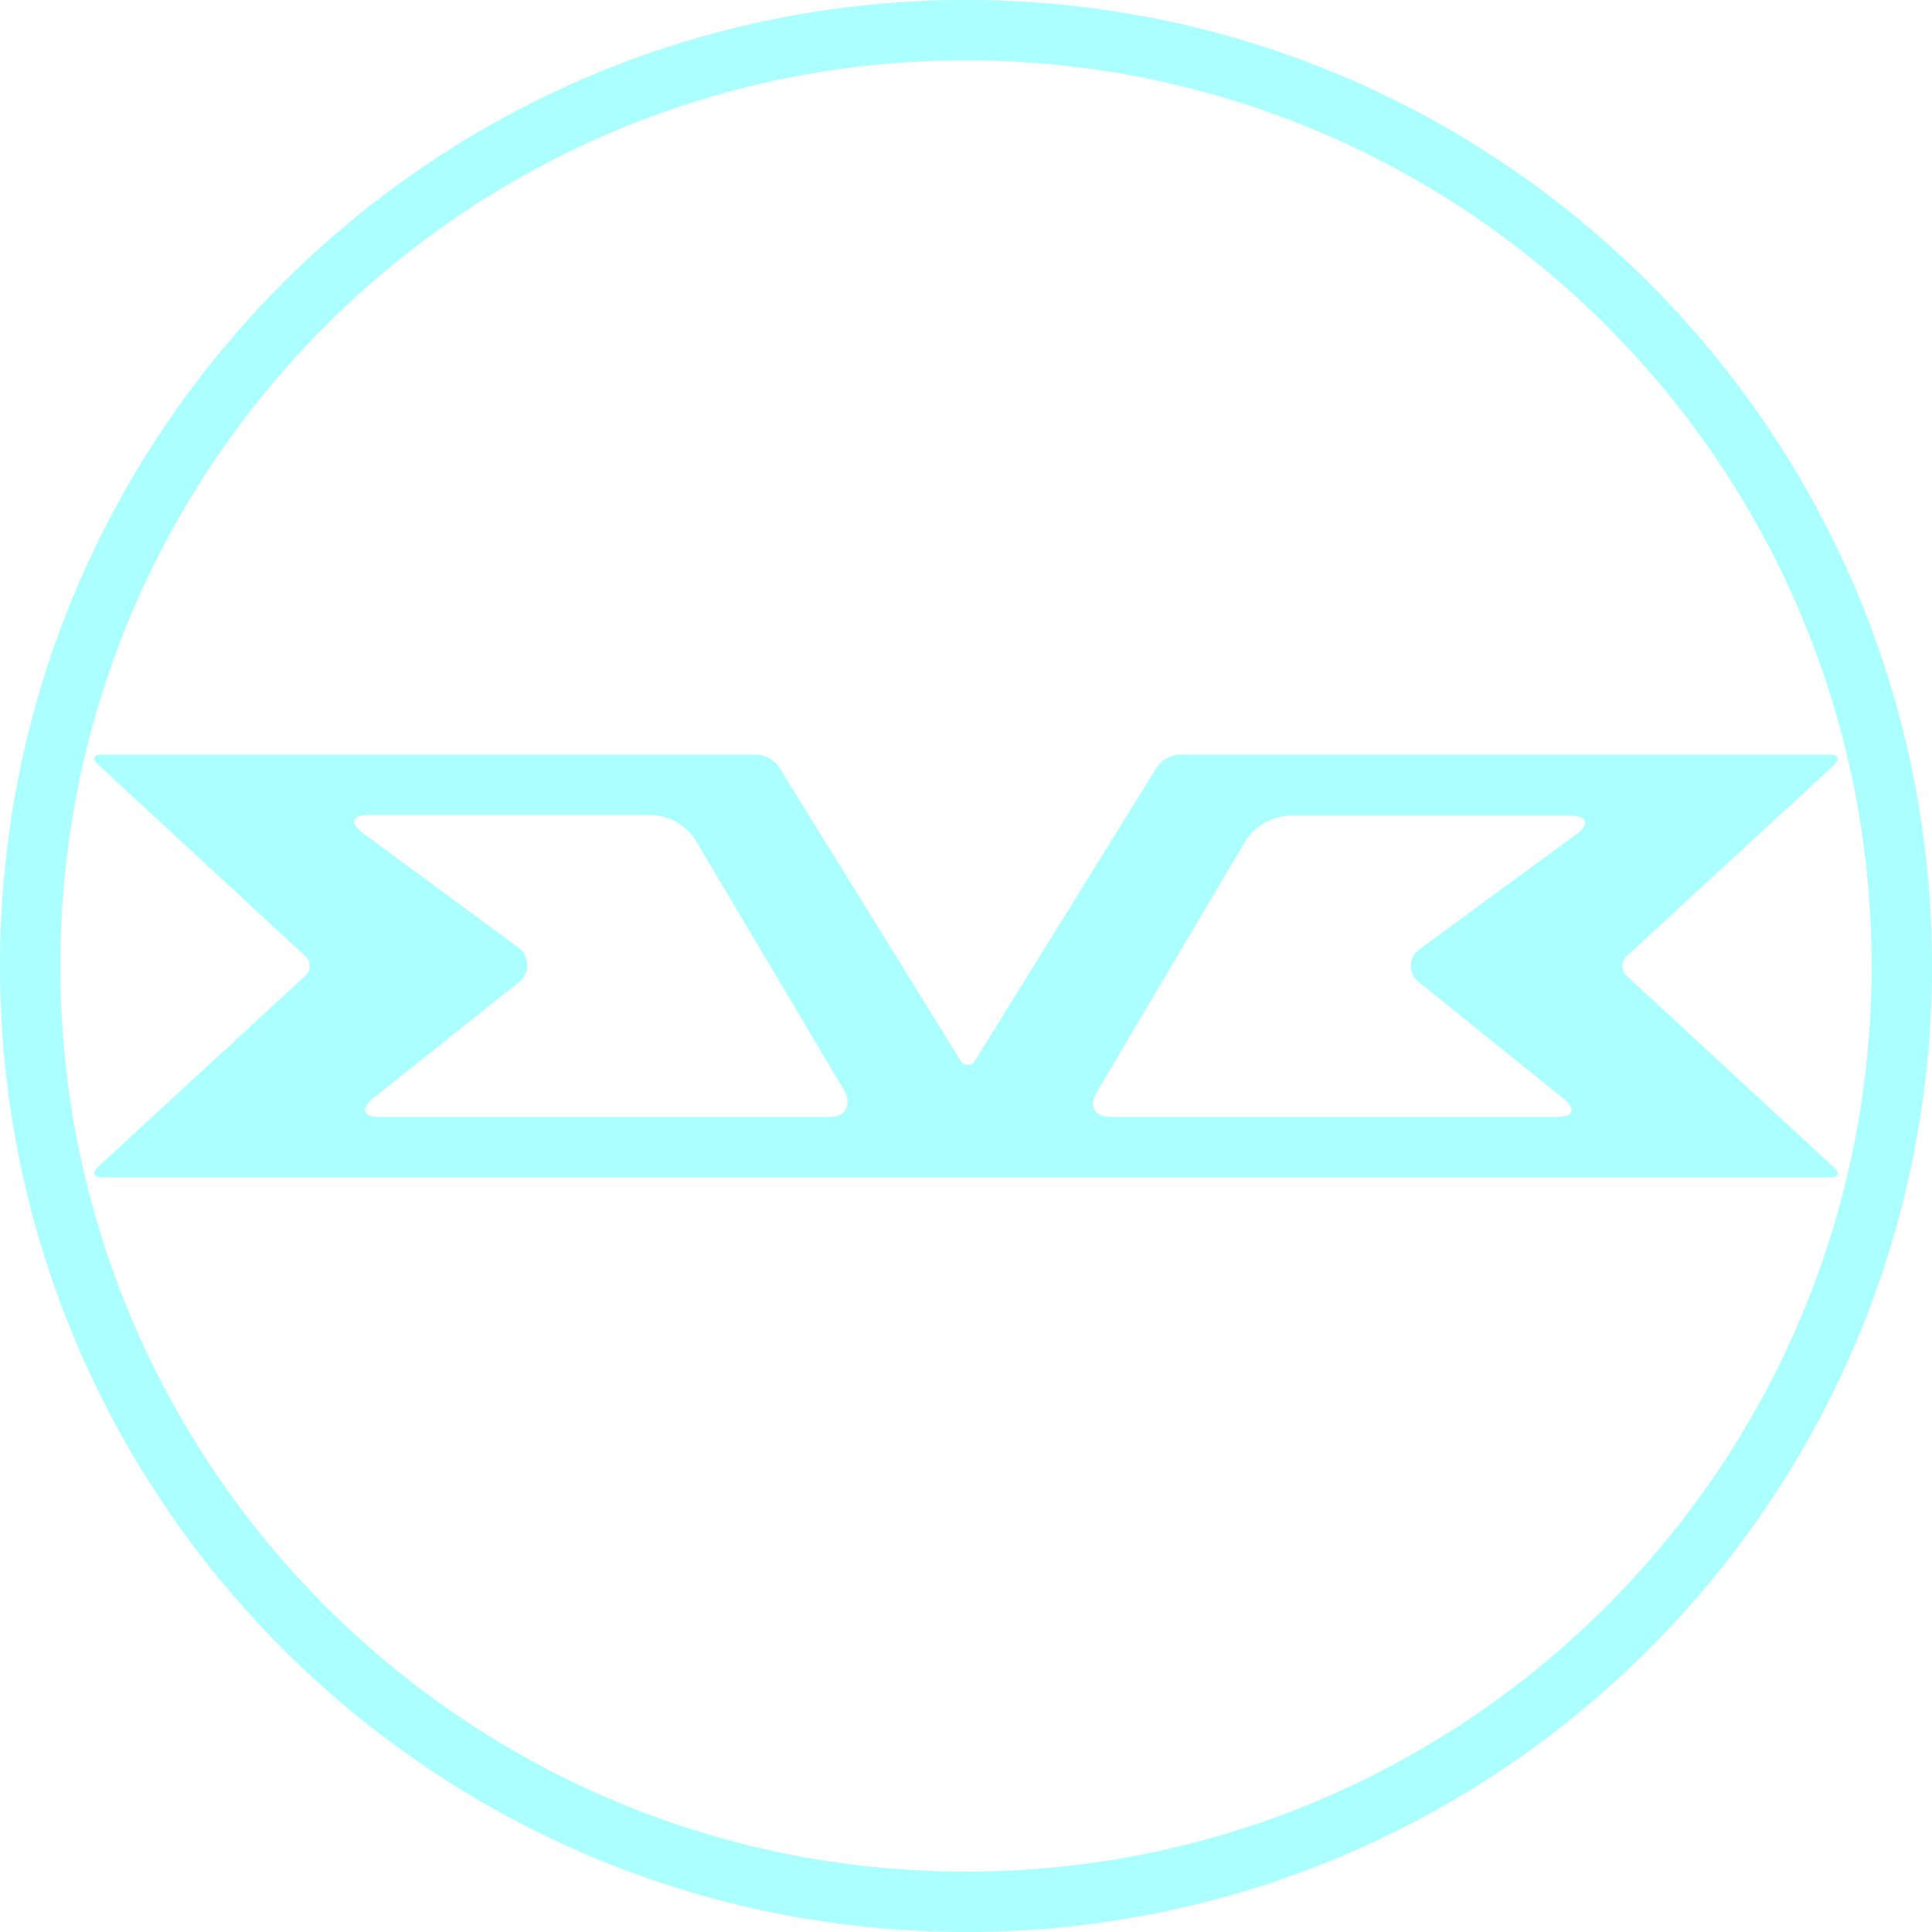
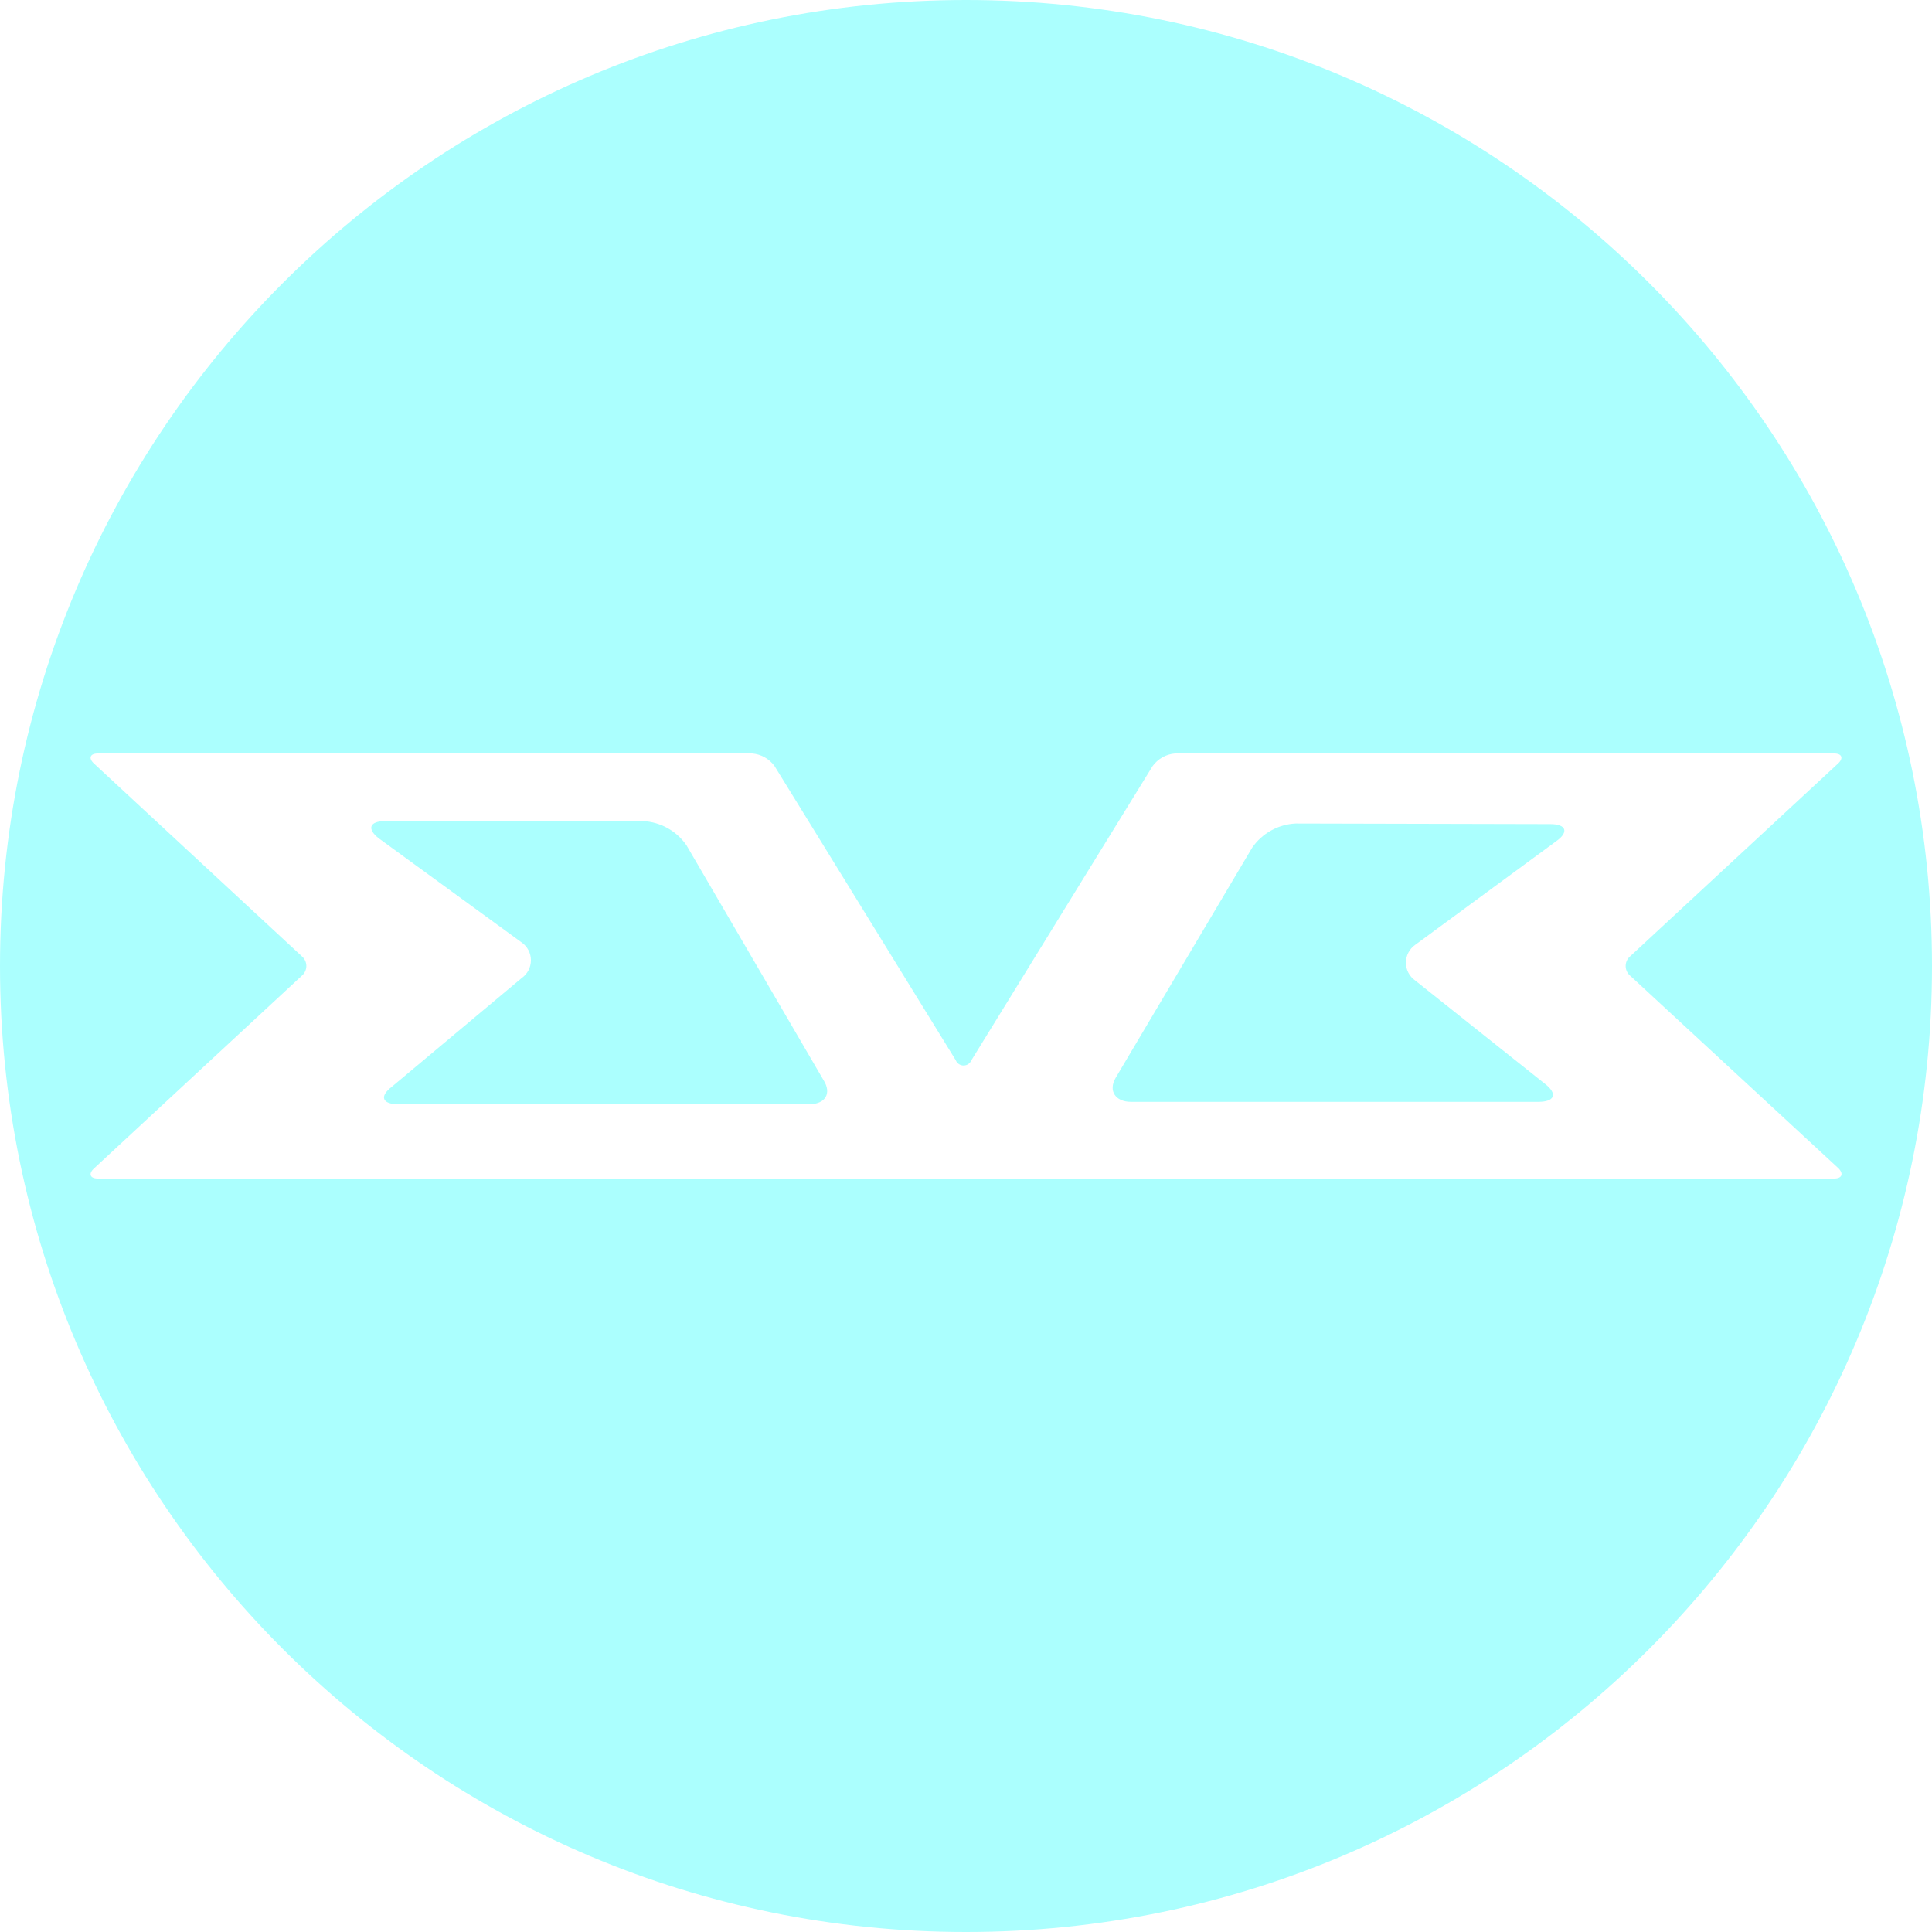
<svg xmlns="http://www.w3.org/2000/svg" viewBox="0 0 32 32">
  <defs>
    <style>.cls-1{fill:#abfffe;}</style>
  </defs>
  <g id="EV3">
-     <path class="cls-1" d="M16,0A16,16,0,1,0,32,16,16,16,0,0,0,16,0Zm0,31A15,15,0,1,1,31,16,15,15,0,0,1,16,31Z" />
-     <g id="EV3-2" data-name="EV3">
-       <path class="cls-1" d="M26.94,15.84l3.44-3.17c.1-.1.07-.17-.07-.17H19.53a.48.48,0,0,0-.37.21l-3,4.84a.14.14,0,0,1-.26,0l-3-4.85a.47.47,0,0,0-.36-.2H1.68c-.13,0-.16.07-.06.16l3.44,3.18a.22.22,0,0,1,0,.32L1.62,19.33c-.1.1-.07.17.07.17H30.32c.13,0,.16-.07.06-.16l-3.44-3.18A.22.22,0,0,1,26.94,15.84ZM13.74,18.5H6.28c-.26,0-.31-.13-.11-.3l2.41-1.92a.36.36,0,0,0,0-.59L6,13.79c-.21-.16-.17-.29.1-.29l4.7,0a.91.91,0,0,1,.71.4L14,18.09C14.1,18.32,14,18.5,13.74,18.5Zm12.38-4.69-2.59,1.9a.34.34,0,0,0,0,.58L25.9,18.2c.21.17.16.3-.1.3H18.39c-.26,0-.36-.18-.23-.4l2.48-4.19a.93.93,0,0,1,.71-.4l4.67,0C26.29,13.52,26.33,13.65,26.12,13.81Z" />
-     </g>
+     <path class="cls-1" d="M21.46,13.64a.93.93,0,0,0-.72.4l-2.26,3.81c-.13.22,0,.4.25.4h6.75c.27,0,.32-.13.12-.29l-2.16-1.72a.36.36,0,0,1,0-.59l2.34-1.72c.21-.15.16-.28-.1-.28Z" />
+     <path class="cls-1" d="M11.37,14a.93.93,0,0,0-.72-.4l-4.27,0c-.26,0-.31.13-.1.29l2.36,1.72a.36.36,0,0,1,0,.59L6.49,18c-.21.16-.16.29.11.29h6.8c.27,0,.38-.18.24-.4Z" />
+     <path class="cls-1" d="M16,0A16,16,0,1,0,32,16,16,16,0,0,0,16,0ZM30.38,19.52H1.62c-.13,0-.16-.08-.06-.17L5,16.16a.21.21,0,0,0,0-.32L1.56,12.65c-.1-.09-.07-.17.06-.17H12.46a.51.51,0,0,1,.37.21l3,4.87a.14.14,0,0,0,.26,0l3-4.87a.51.51,0,0,1,.37-.21H30.38c.13,0,.16.08.06.17L27,15.84a.21.21,0,0,0,0,.32l3.45,3.19C30.54,19.44,30.51,19.52,30.38,19.52Z" />
  </g>
</svg>
